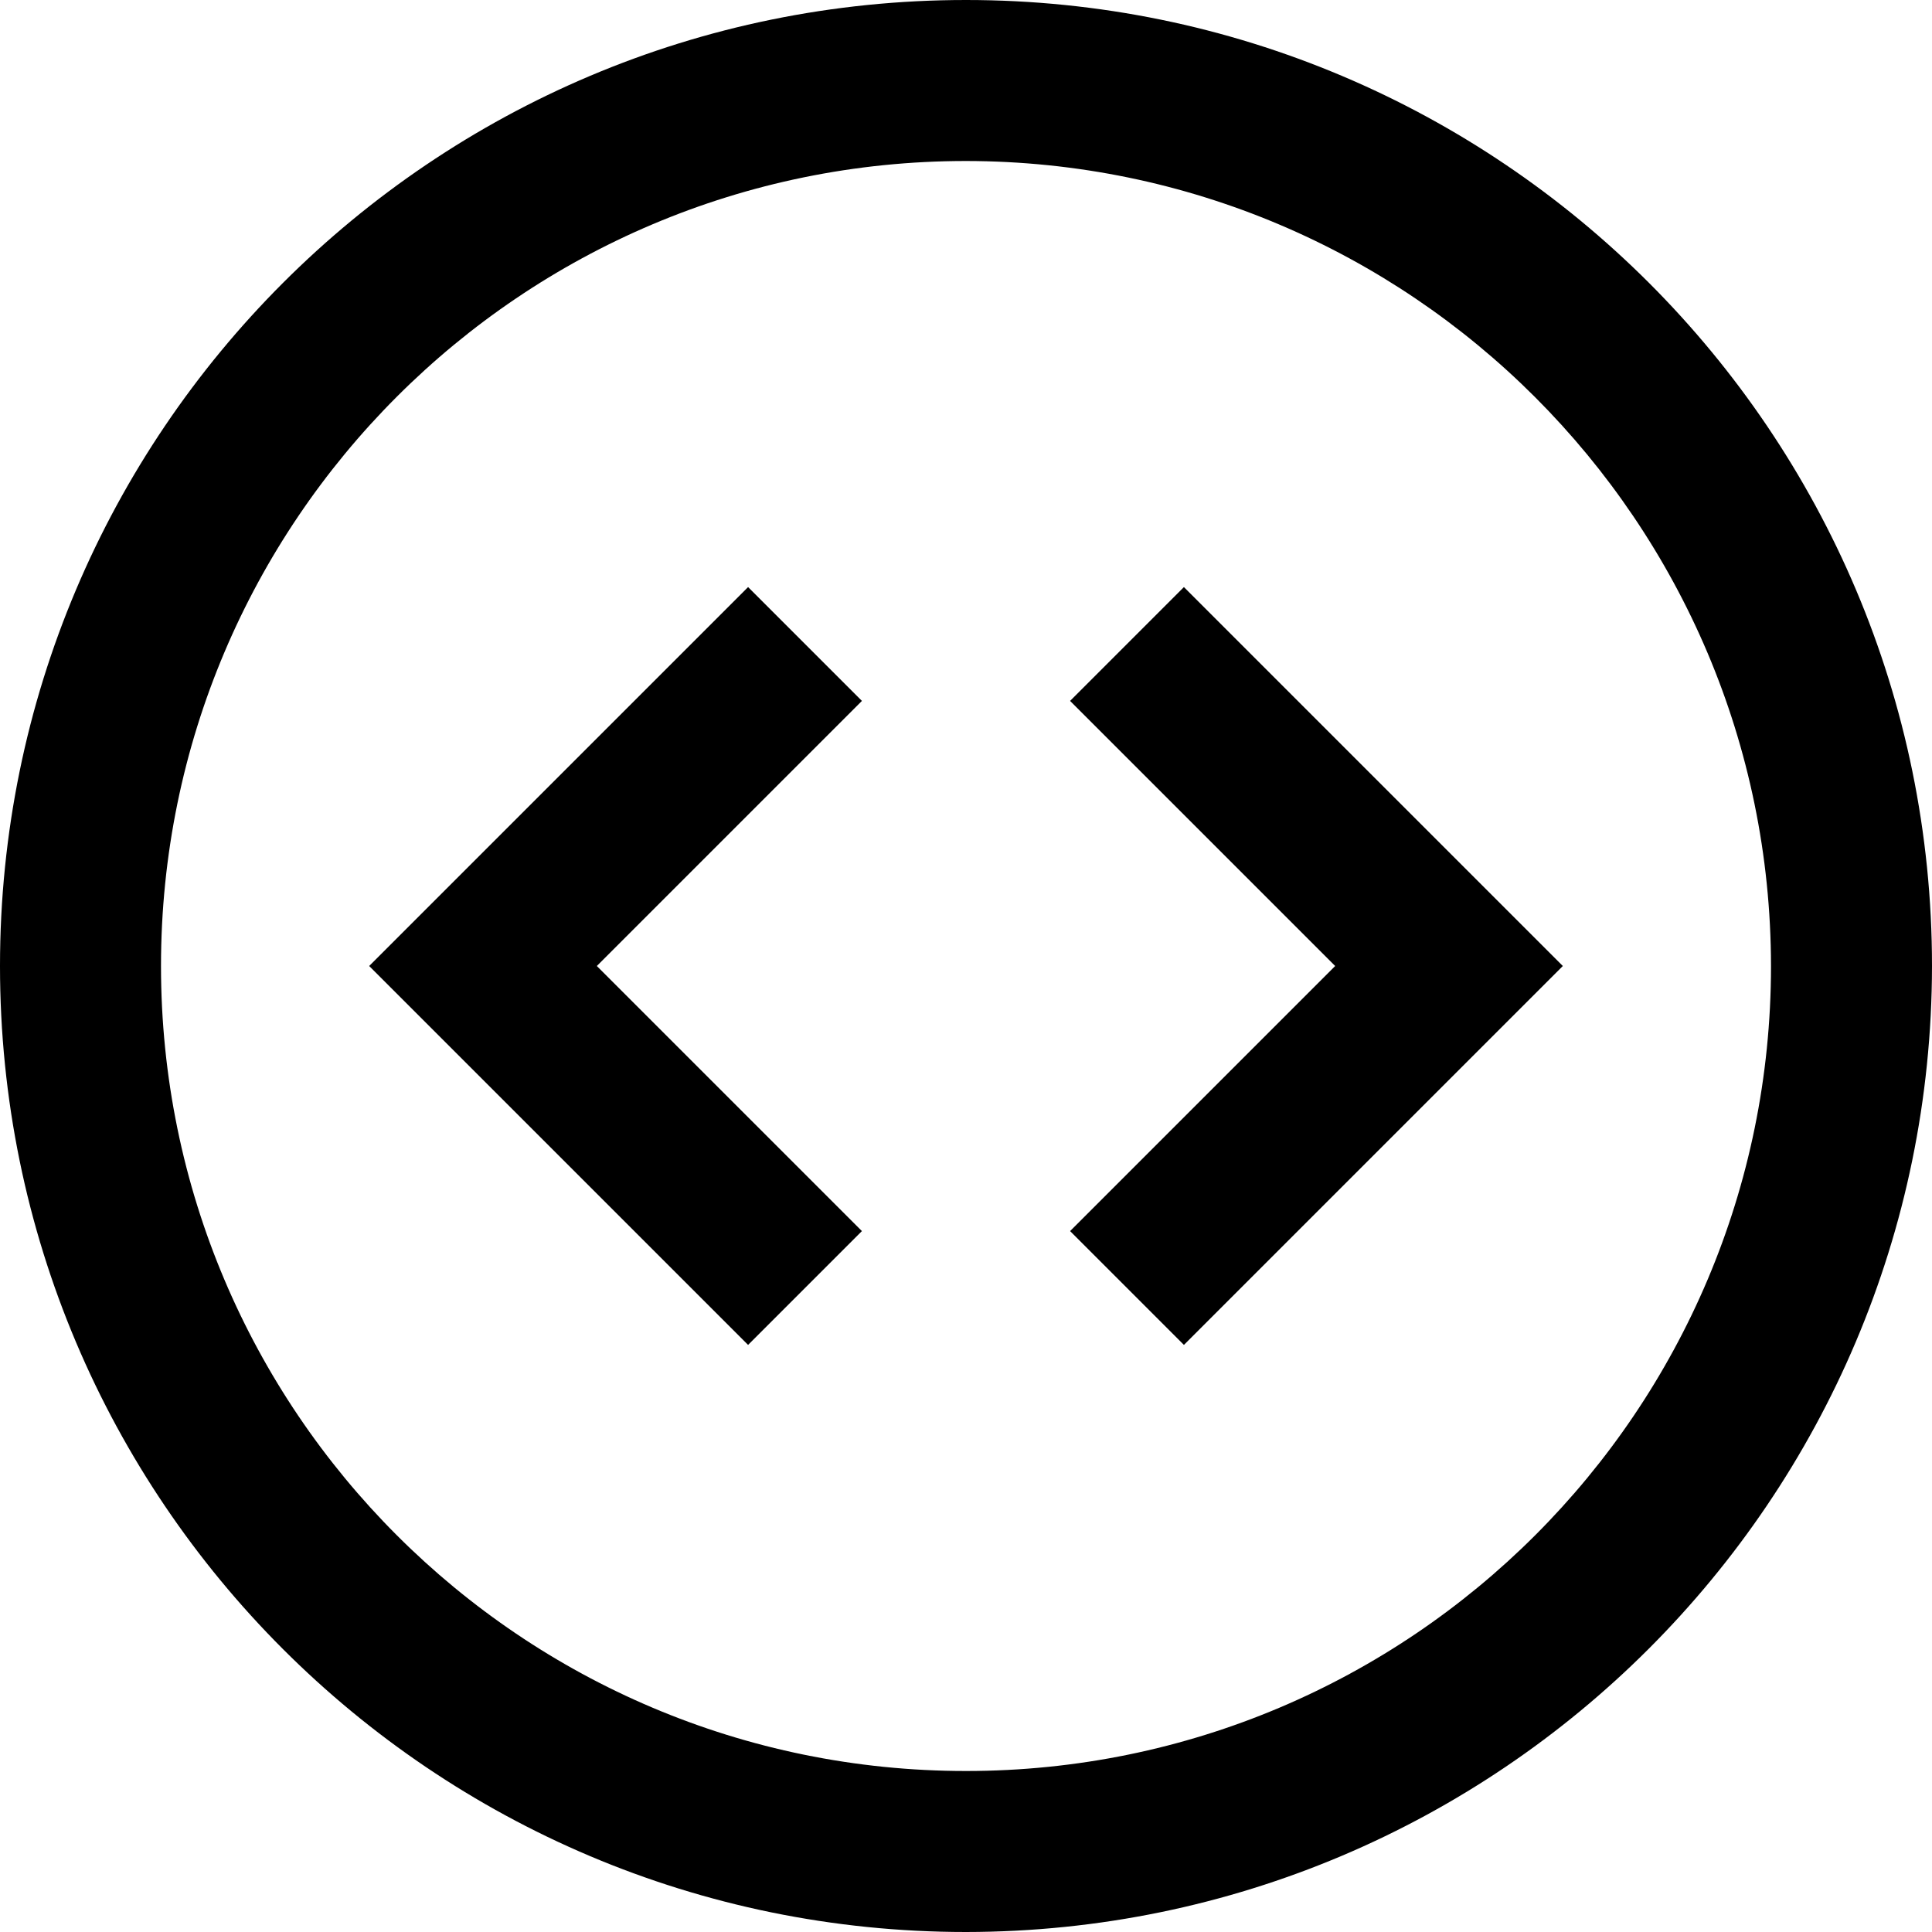
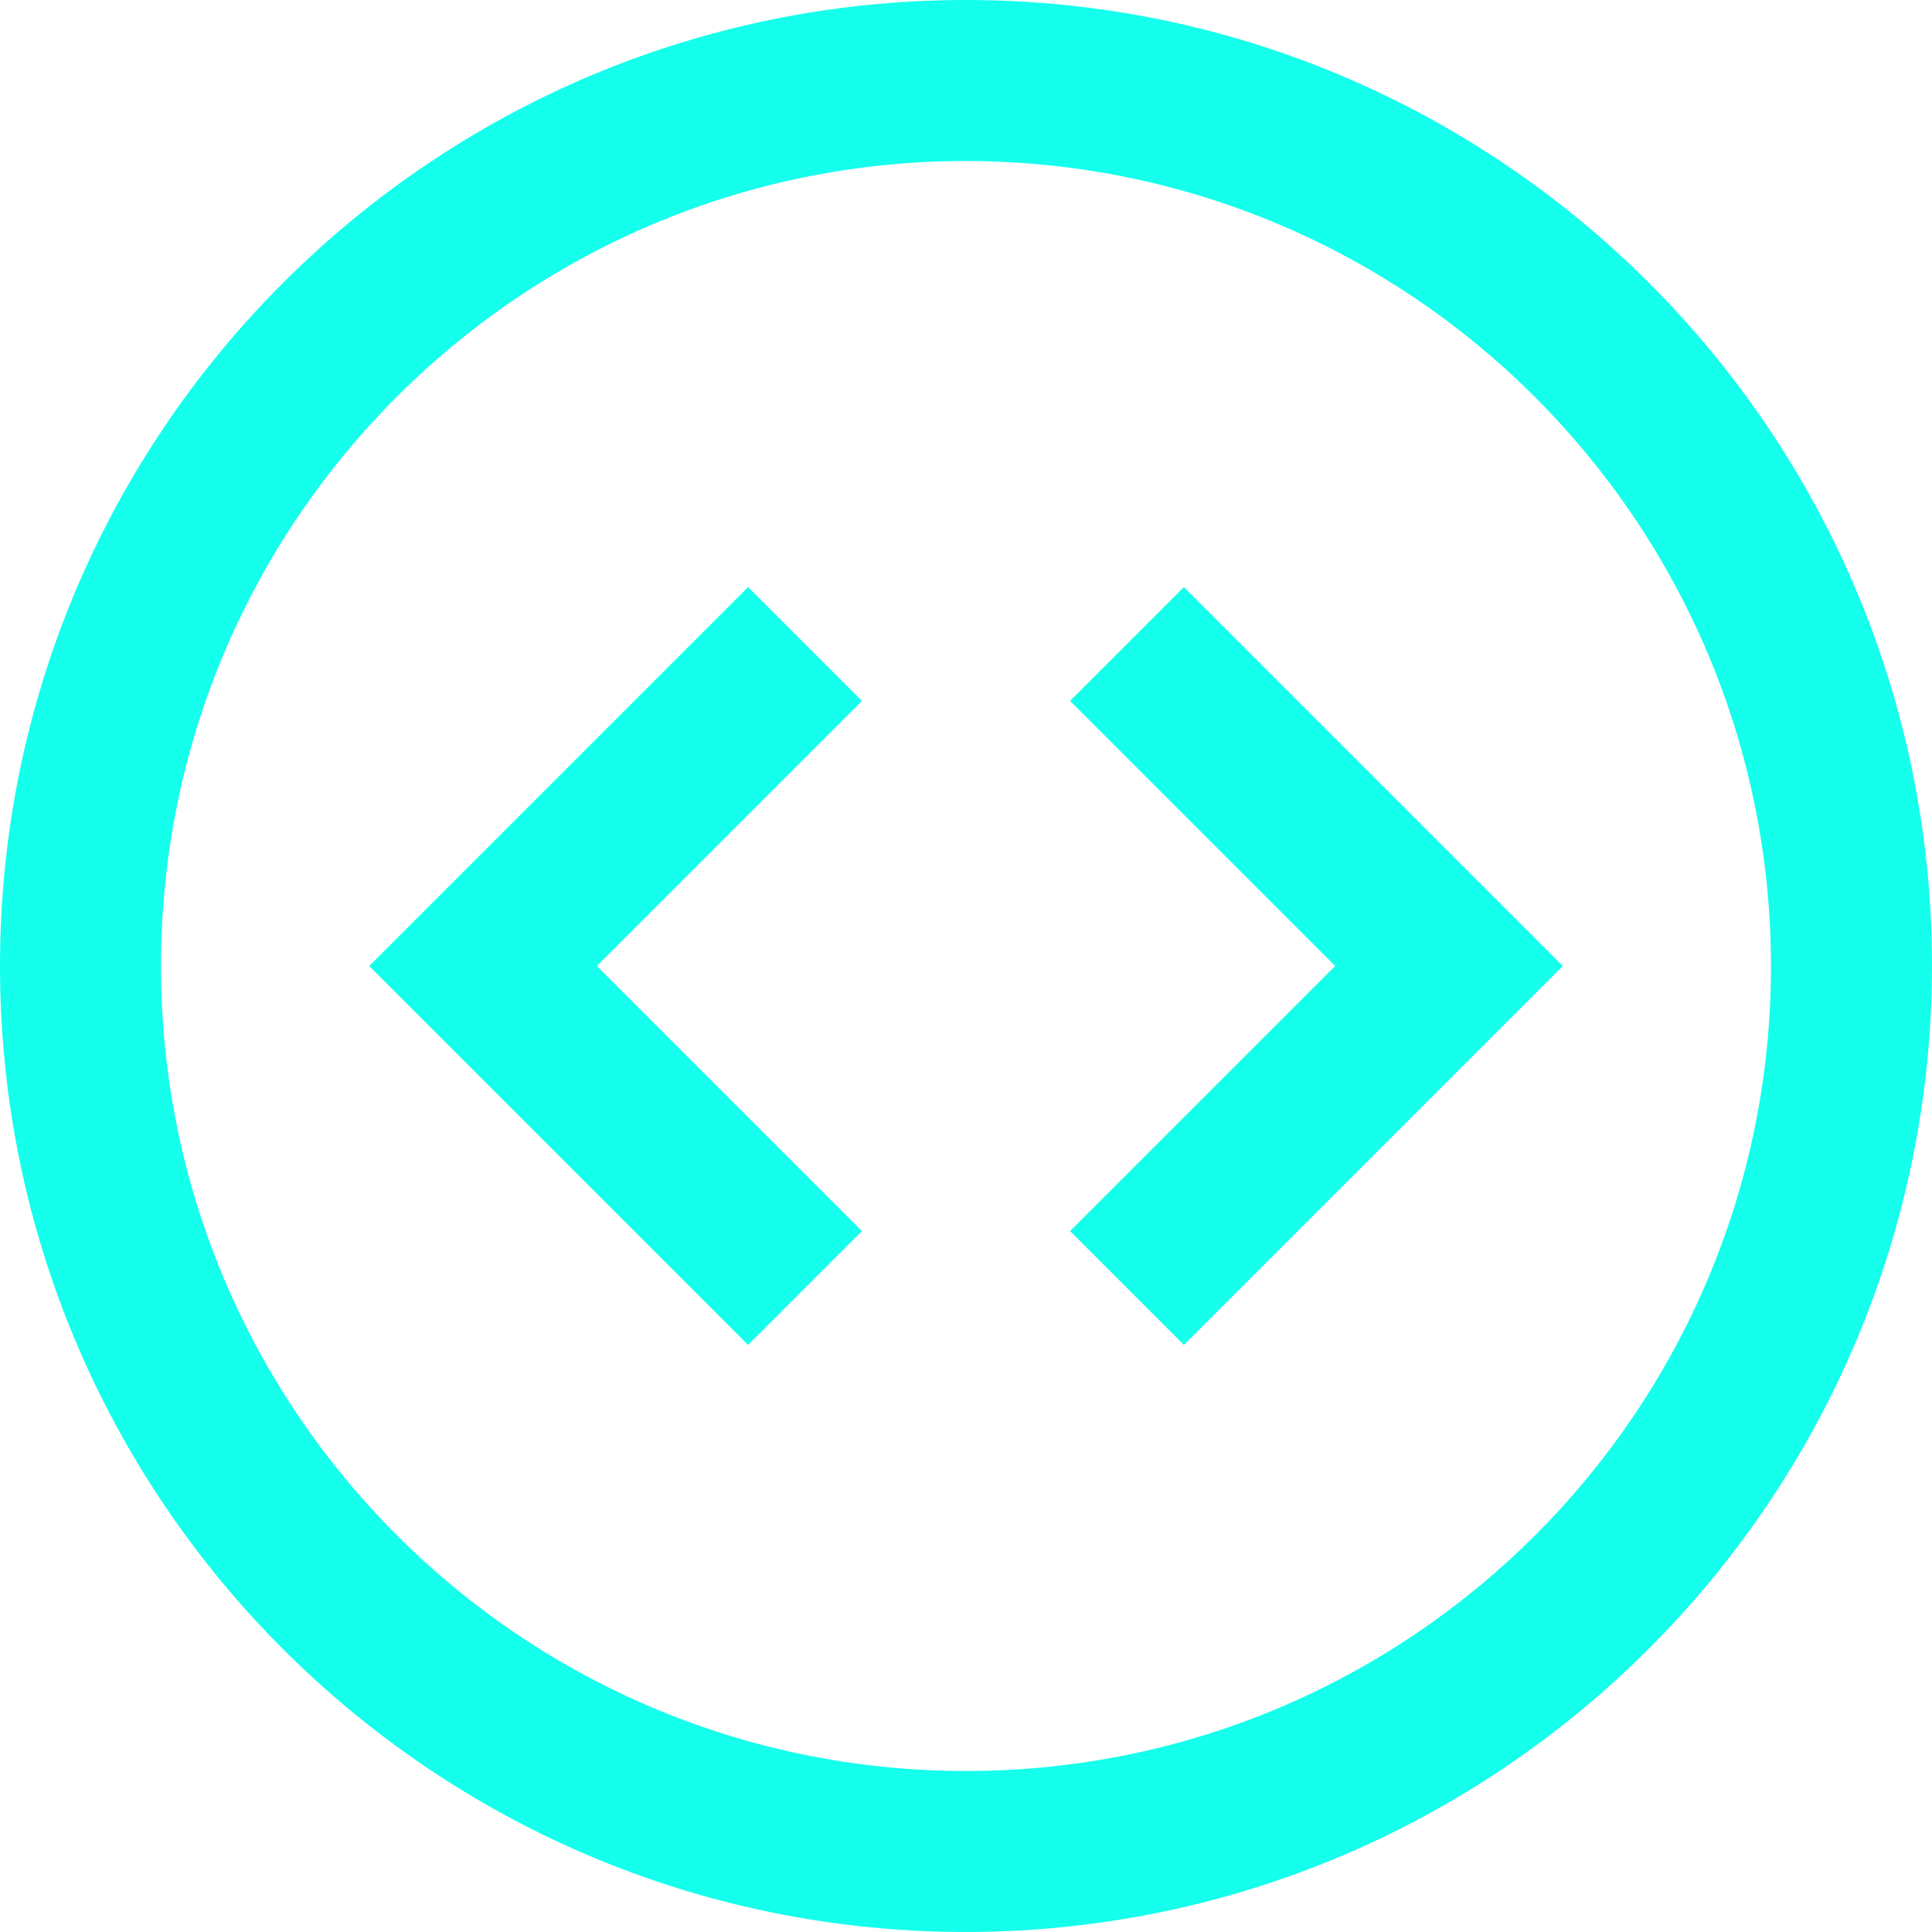
- <svg xmlns="http://www.w3.org/2000/svg" viewBox="0 0 24 24">
+ <svg xmlns="http://www.w3.org/2000/svg" fill="#14FFEC" viewBox="0 0 24 24">
  <g data-name="54.Code">
    <path d="M12 24a12 12 0 1 1 12-12 12.013 12.013 0 0 1-12 12zm0-22a10 10 0 1 0 10 10A10.011 10.011 0 0 0 12 2z" />
    <path d="M9.293 16.707 4.586 12l4.707-4.707 1.414 1.414L7.414 12l3.293 3.293-1.414 1.414zM14.707 16.707l-1.414-1.414L16.586 12l-3.293-3.293 1.414-1.414L19.414 12l-4.707 4.707z" />
  </g>
</svg>
